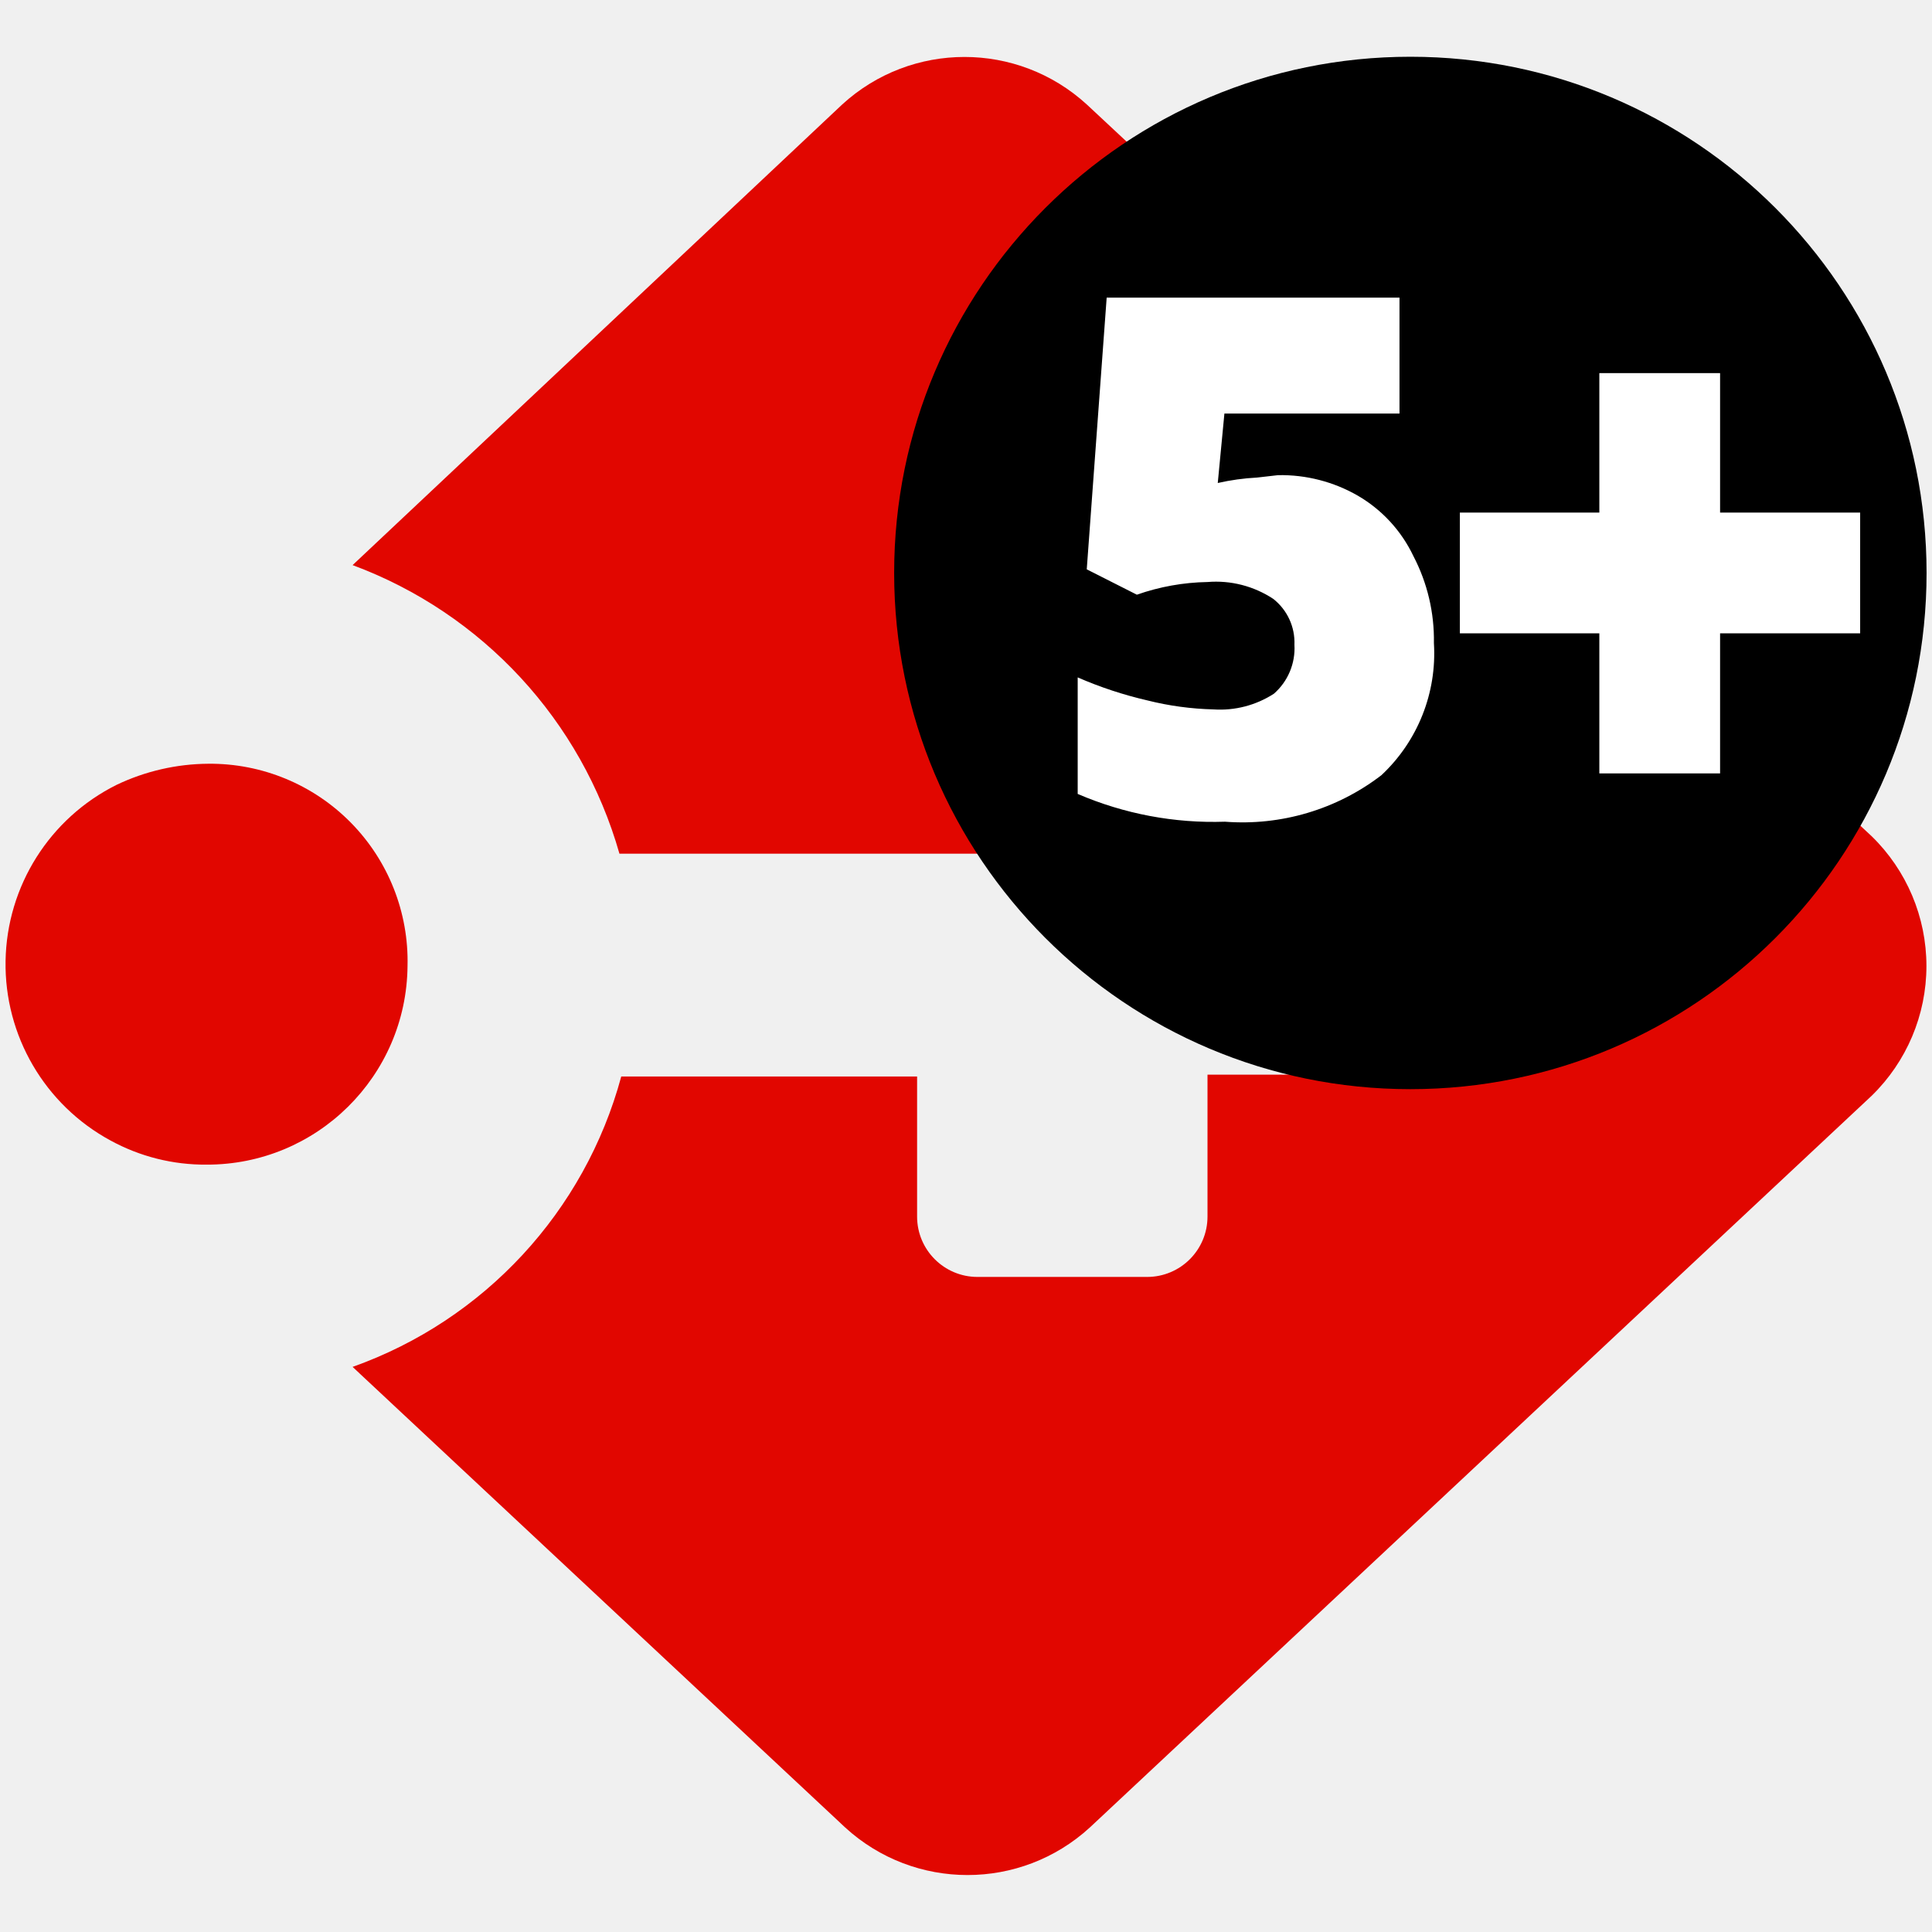
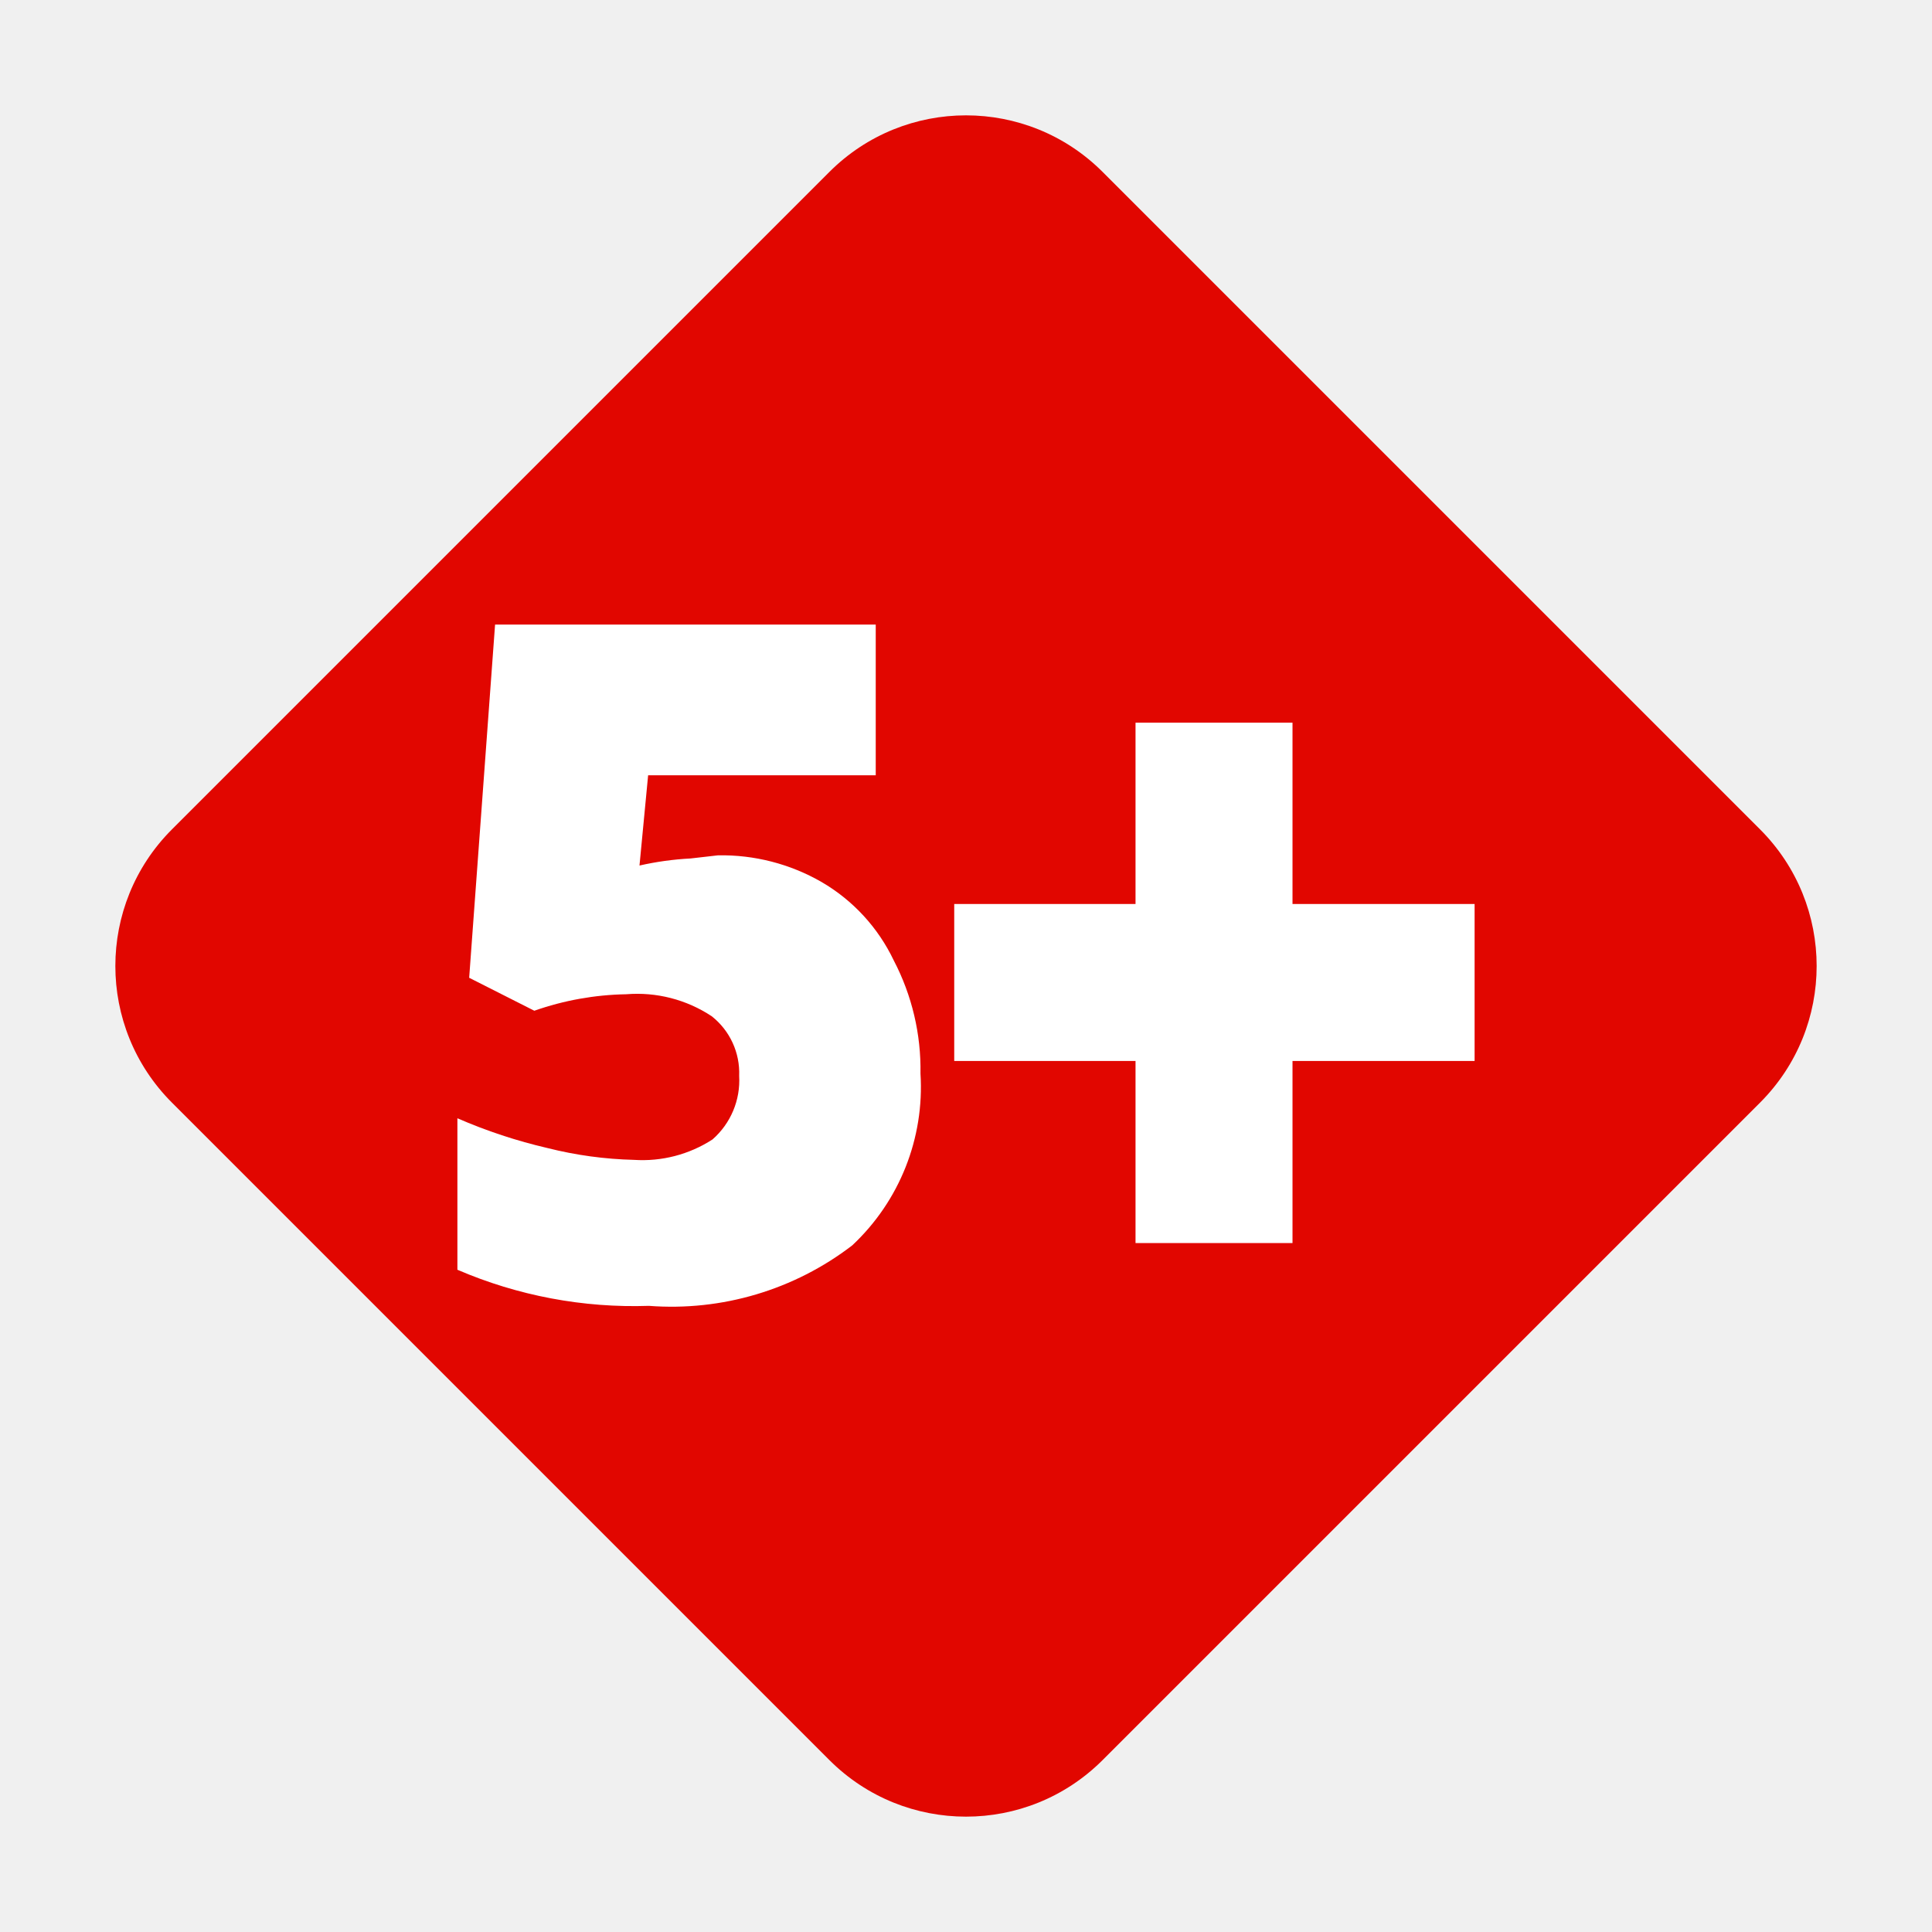
<svg xmlns="http://www.w3.org/2000/svg" viewBox="0 0 32 32">
  <defs>
    <style>.cls-1{fill:#e10600;}.cls-2{fill:#fff;}.cls-3{fill:none;}</style>
  </defs>
-   <g id="Layer_2" data-name="Layer 2">
-     <g id="Layer_1-2" data-name="Layer 1">
-       <g id="Logo-badge-_5_" data-name="Logo-badge-#5+">
-         <path class="cls-1" d="M31,13.85,18,1.73a3,3,0,0,0-4.05,0L5.84,9.36a7.2,7.2,0,0,1,4.42,4.78h11a1,1,0,0,1,1,1v1.66a1,1,0,0,1-1,1H20v2.35a1,1,0,0,1-1,1H16.19a1,1,0,0,1-1-1V17.83H10.29a7.06,7.06,0,0,1-4.45,4.81L14,30.27a3,3,0,0,0,4.05,0L31,18.15A3,3,0,0,0,31,13.85Z" />
-         <circle cx="23.36" cy="9.49" r="8.55" />
-         <polygon class="cls-2" points="30.81 8.49 28.49 8.49 28.49 6.18 26.49 6.18 26.49 8.49 24.18 8.49 24.18 10.49 26.49 10.49 26.49 12.81 28.49 12.81 28.49 10.49 30.81 10.49 30.81 8.49" />
-         <path class="cls-2" d="M21.17,7.87a2.55,2.55,0,0,1,1.32.34,2.3,2.3,0,0,1,.92,1,3,3,0,0,1,.34,1.44,2.76,2.76,0,0,1-.87,2.19,3.78,3.78,0,0,1-2.59.77,5.68,5.68,0,0,1-2.44-.46V11.22A6.62,6.62,0,0,0,19,11.6a5,5,0,0,0,1.1.15,1.64,1.64,0,0,0,1-.26,1,1,0,0,0,.34-.81.92.92,0,0,0-.35-.76A1.72,1.72,0,0,0,20,9.64a3.72,3.72,0,0,0-1.17.21L18,9.43l.33-4.5h4.85V6.85h-2.9L20.17,8a3.82,3.82,0,0,1,.65-.09Z" />
-         <path class="cls-1" d="M3.45,12.65A3.58,3.58,0,0,0,1.93,13a3.32,3.32,0,0,0-.1,5.89,3.26,3.26,0,0,0,1.59.4A3.32,3.32,0,0,0,6.75,16,3.27,3.27,0,0,0,3.45,12.65Z" />
-         <rect class="cls-3" width="32" height="32" />
-       </g>
+   <g id="Logo-badge-5+">
+     <rect class="cls-1" x="5.1" y="5.1" width="21.8" height="21.8" rx="3.2" transform="rotate(45 16 16)" />
+     <g transform="translate(16 16) scale(1.3) translate(-24.33 -9.28)">
+       <path d="M21.17,7.87a2.55,2.55,0,0,1,1.32.34,2.3,2.3,0,0,1,.92,1,3,3,0,0,1,.34,1.44,2.76,2.76,0,0,1-.87,2.19,3.78,3.78,0,0,1-2.59.77,5.68,5.68,0,0,1-2.44-.46V11.22A6.62,6.62,0,0,0,19,11.6a5,5,0,0,0,1.1.15,1.64,1.64,0,0,0,1-.26,1,1,0,0,0,.34-.81.92.92,0,0,0-.35-.76A1.72,1.72,0,0,0,20,9.64a3.72,3.72,0,0,0-1.17.21L18,9.43l.33-4.5h4.85V6.85h-2.9L20.17,8a3.82,3.82,0,0,1,.65-.09Z" class="cls-2" />
+       <polygon points="30.81 8.49 28.49 8.49 28.49 6.18 26.49 6.18 26.49 8.49 24.18 8.49 24.18 10.49 26.49 10.49 26.49 12.81 28.49 12.81 28.49 10.49 30.81 10.49 30.81 8.49" class="cls-2" />
    </g>
+     <rect class="cls-3" width="32" height="32" />
  </g>
</svg>
